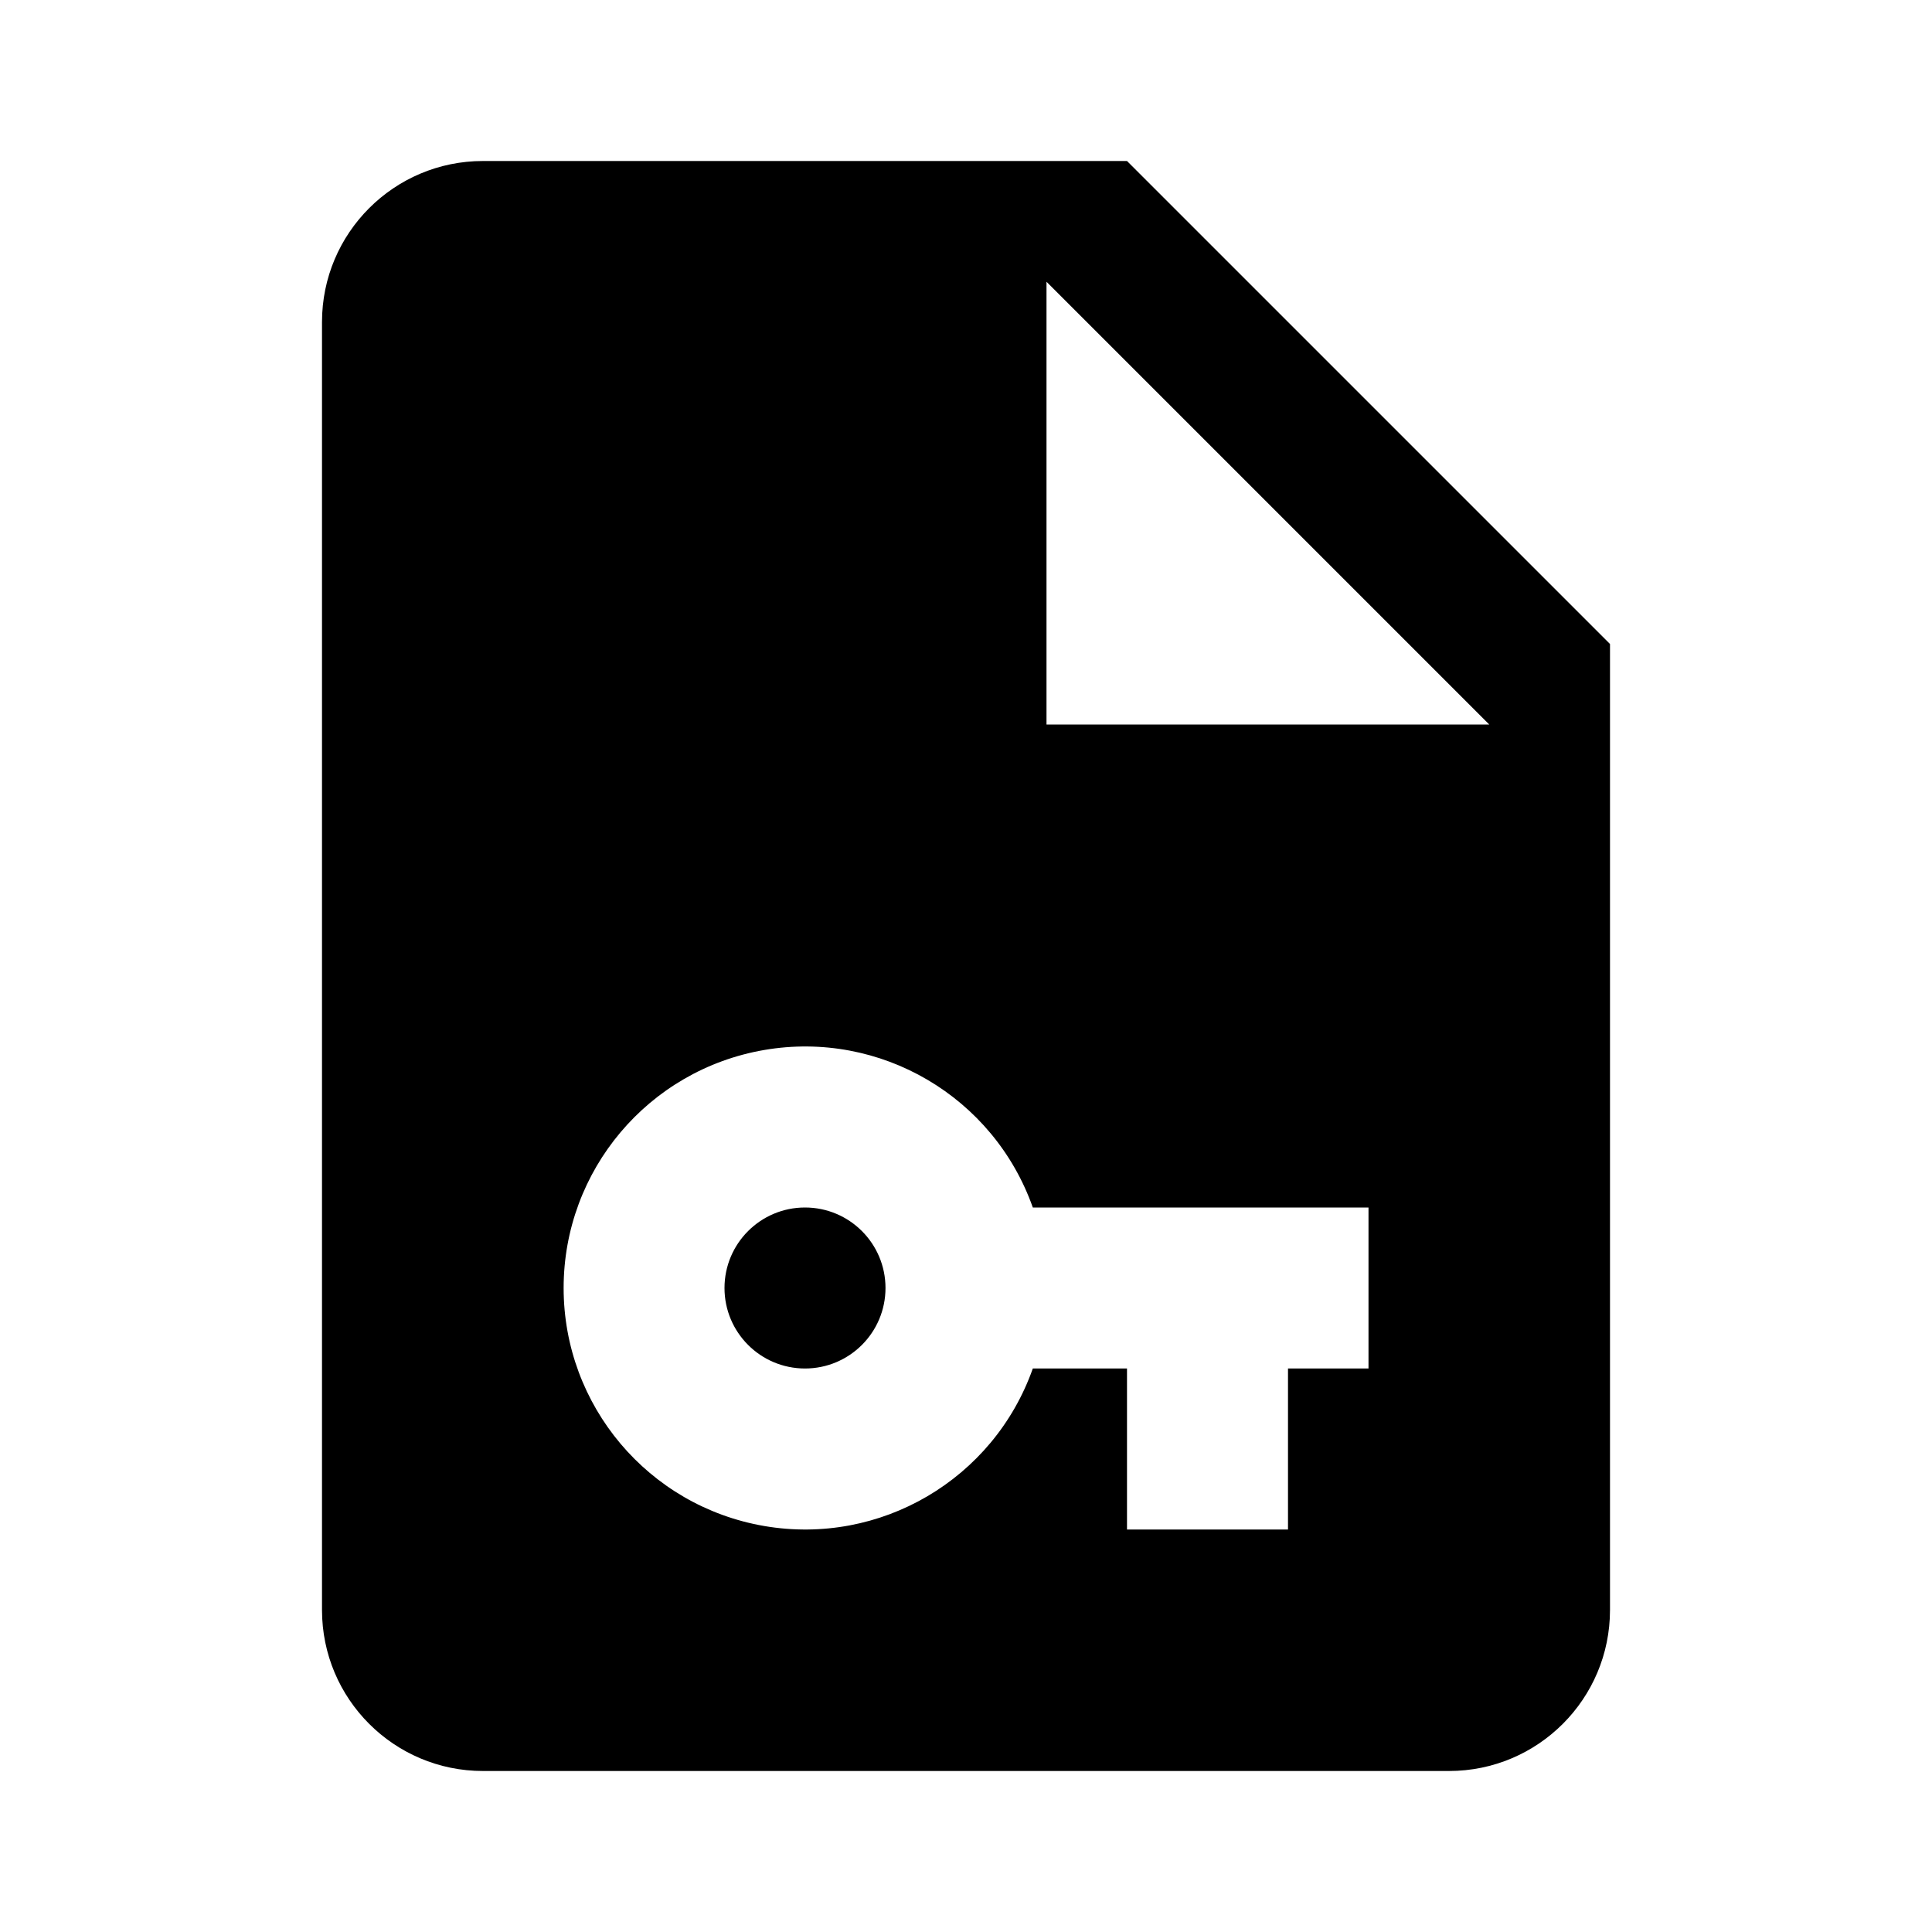
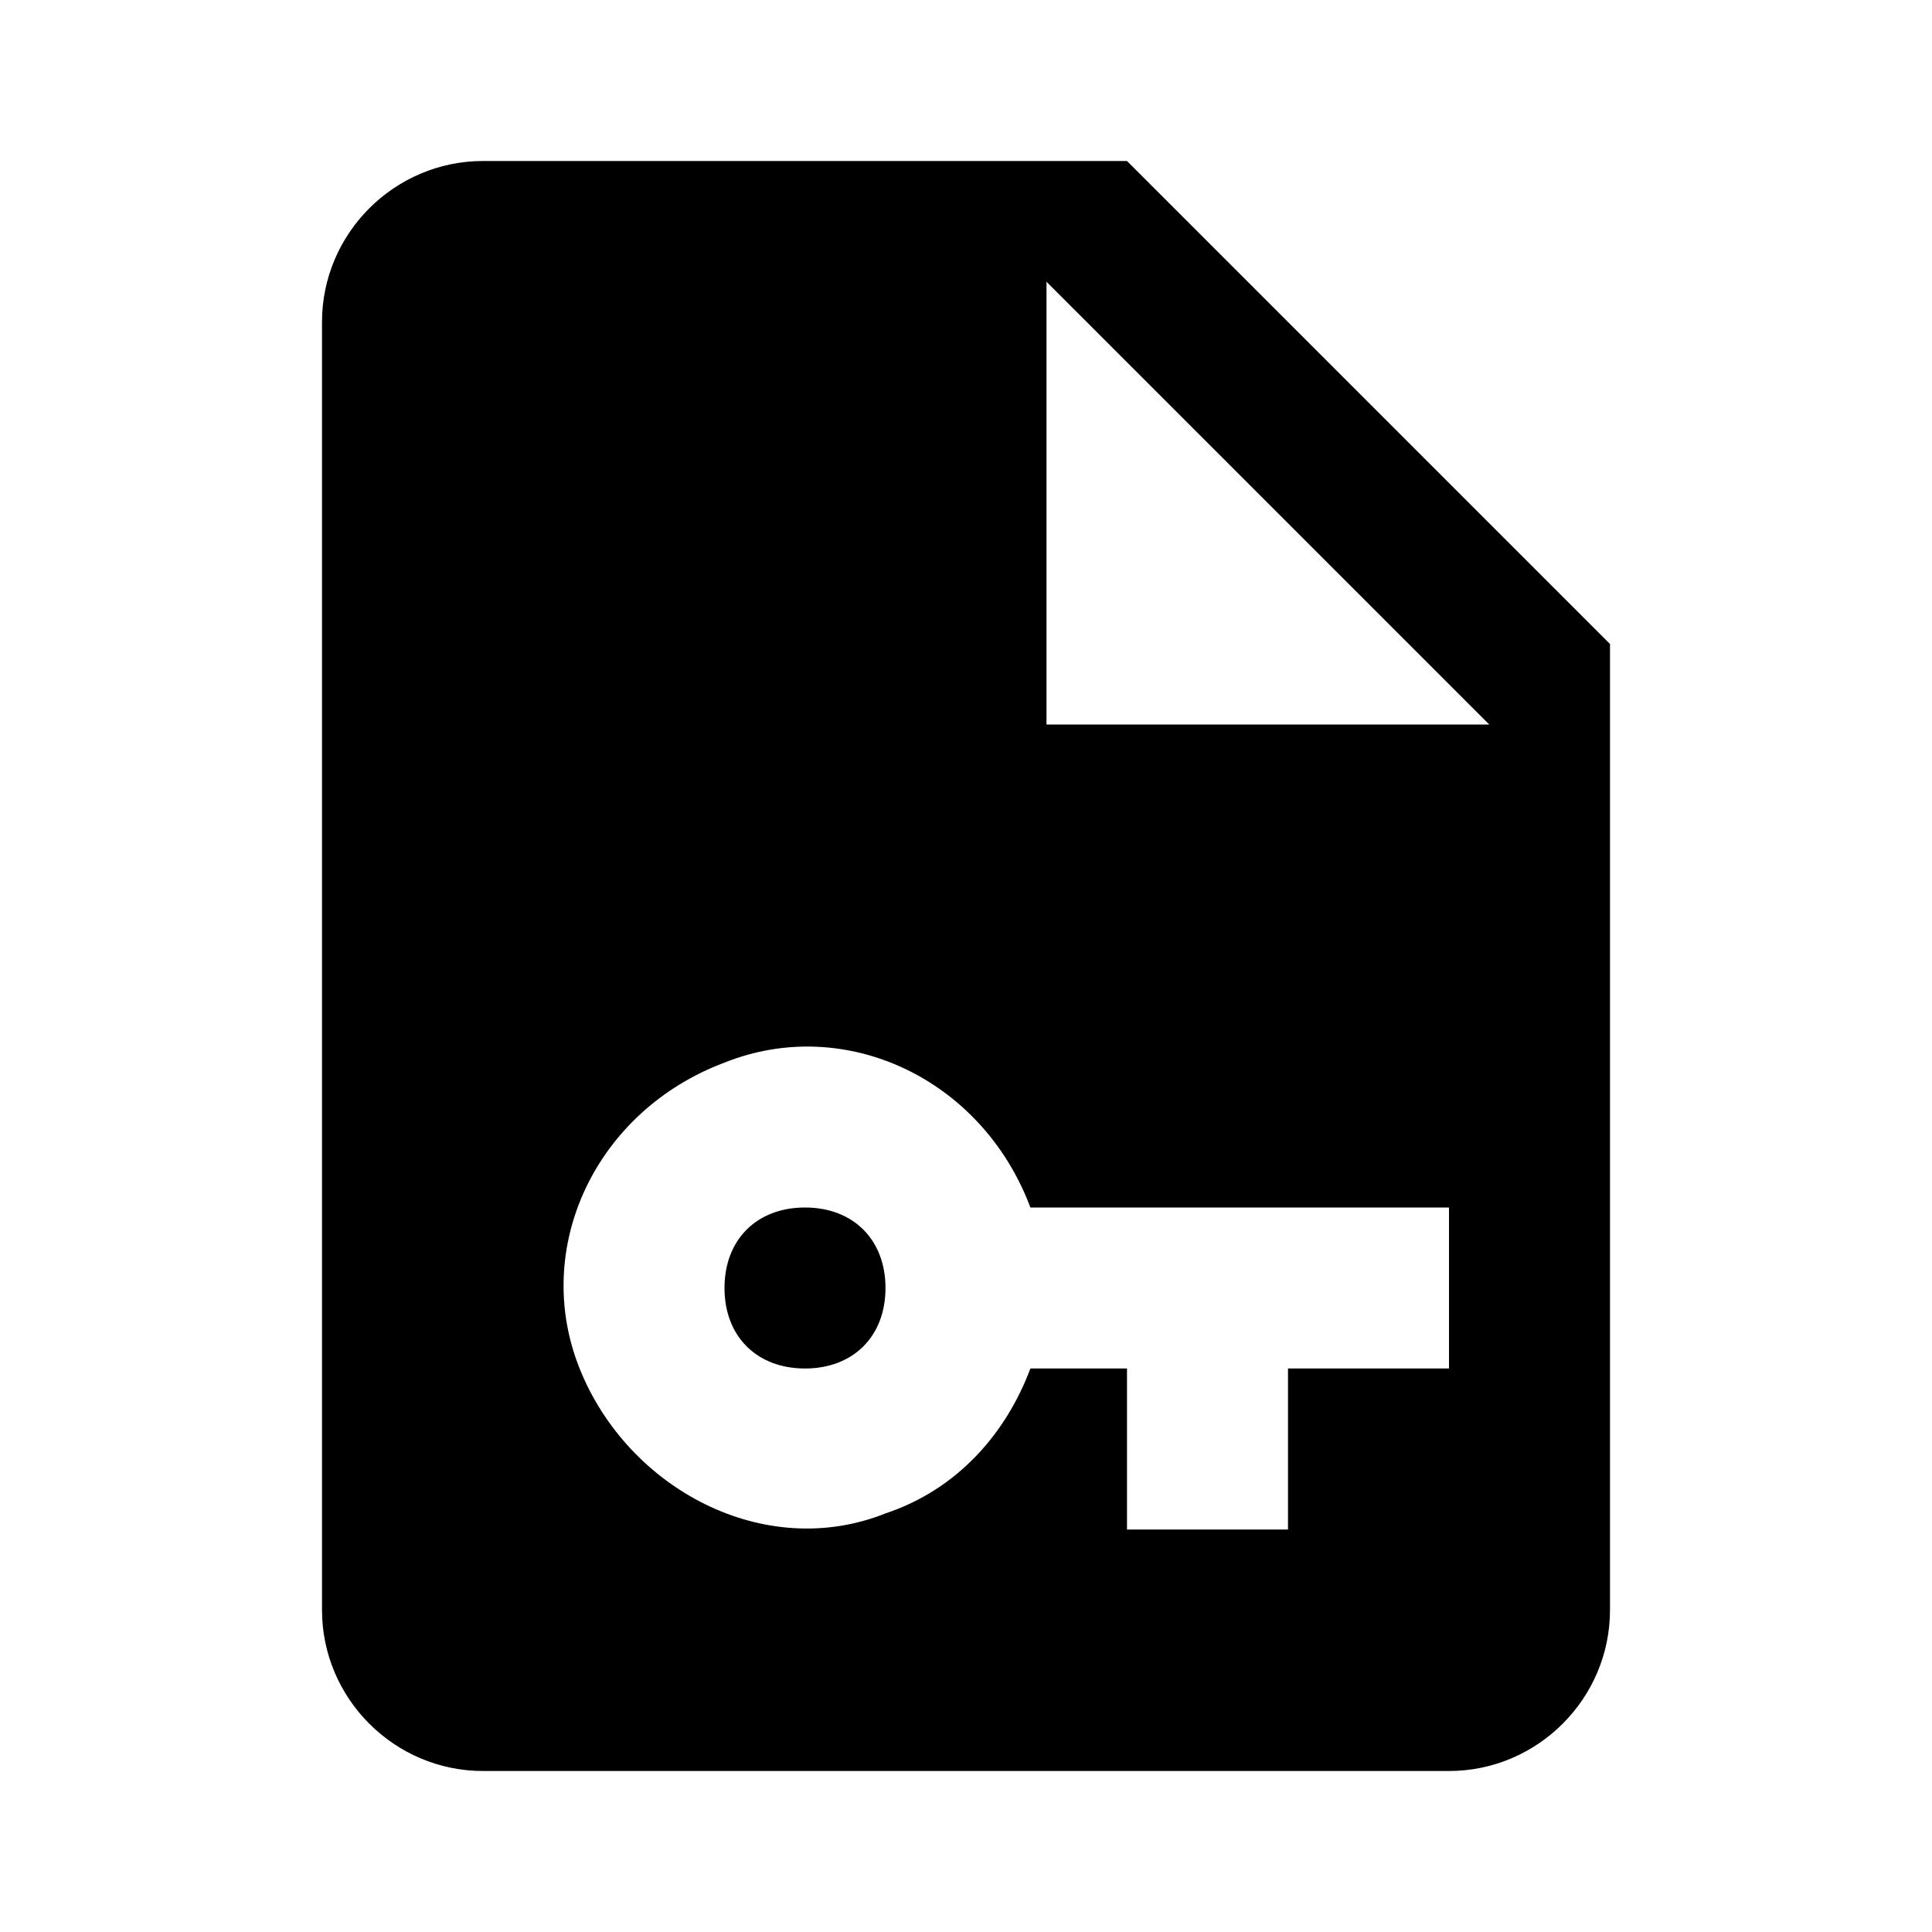
<svg xmlns="http://www.w3.org/2000/svg" width="24" height="24">
-   <path d="M11 16A1 1 0 1 1 10 15A1 1 0 0 1 11 16M20 8V20A2 2 0 0 1 18 22H6A2 2 0 0 1 4 20V4A2 2 0 0 1 6 2H14M17 15H12.83A3 3 0 1 0 12.83 17H14V19H16V17H17M18.5 9L13 3.5V9Z" />
+   <path d="M11 16C11 16.6 10.6 17 10 17S9 16.6 9 16C9 15.4 9.4 15 10 15S11 15.4 11 16M20 8V20C20 21.1 19.1 22 18 22H6C4.9 22 4 21.1 4 20V4C4 2.9 4.9 2 6 2H14M18 15H12.8C12.2 13.4 10.5 12.6 9 13.2C7.4 13.8 6.6 15.5 7.2 17S9.5 19.4 11 18.8C11.9 18.5 12.5 17.8 12.8 17H14V19H16V17H18M18.5 9L13 3.5V9H18.5Z" />
</svg>
